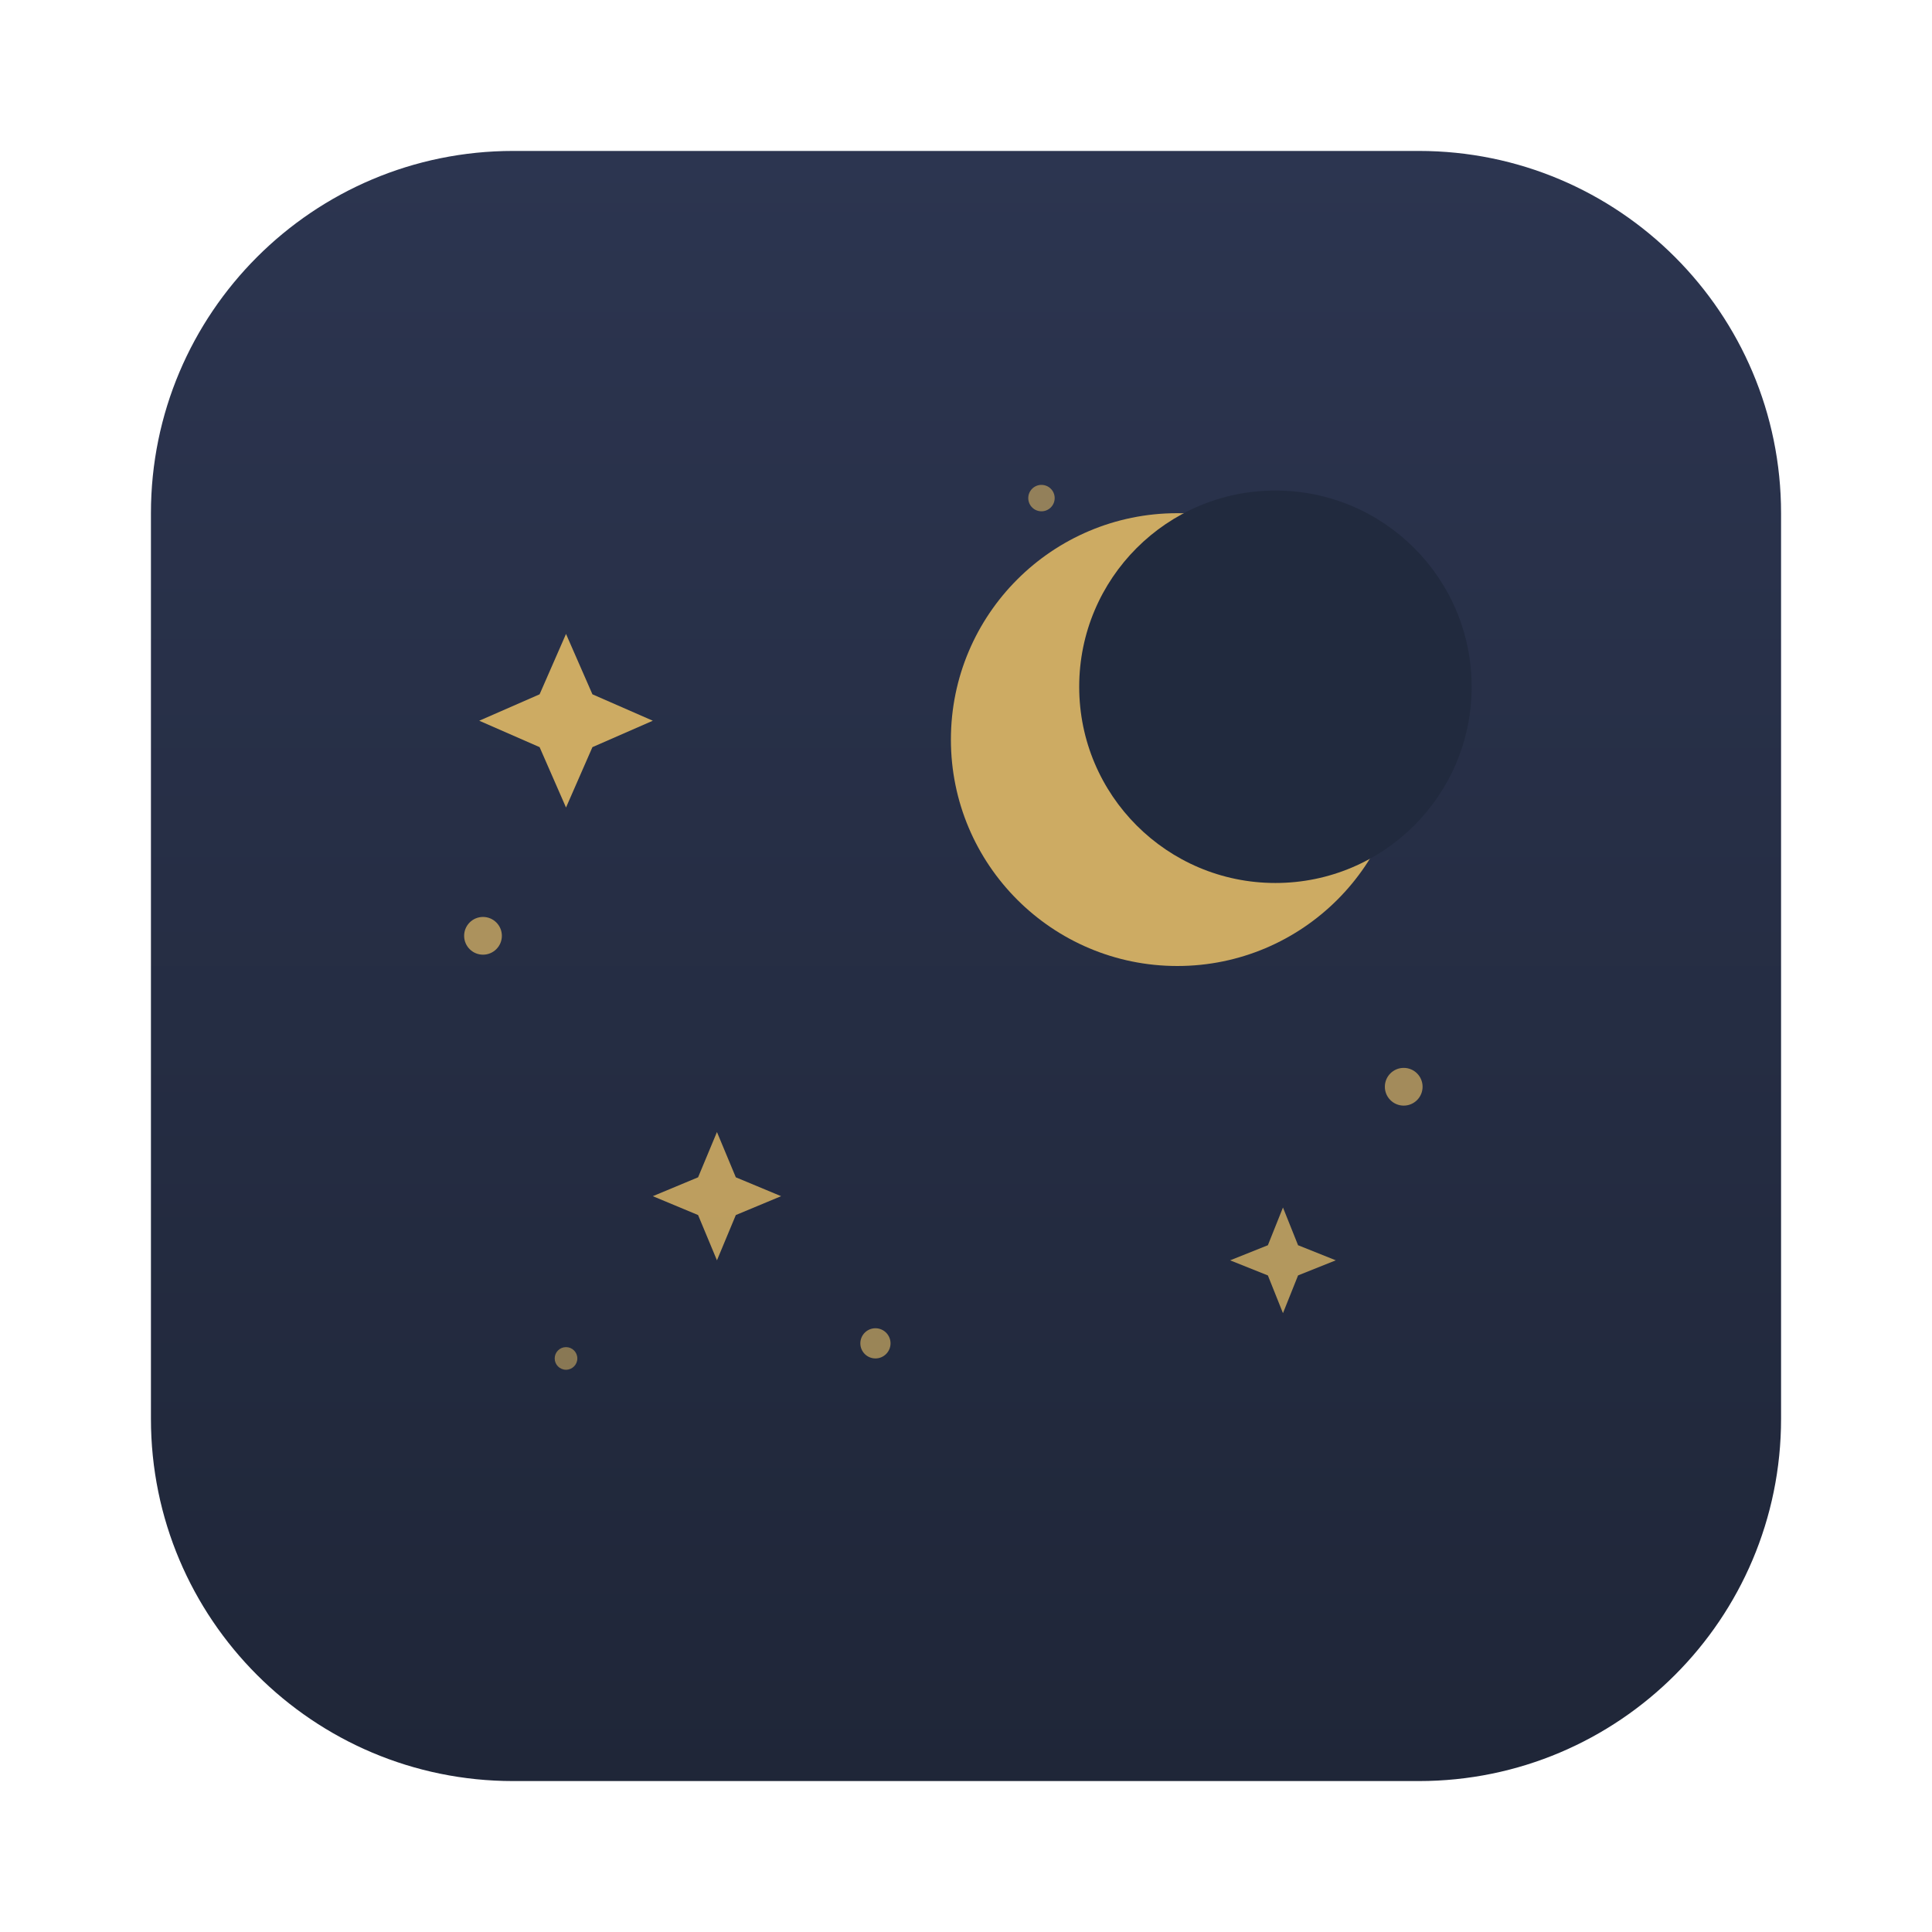
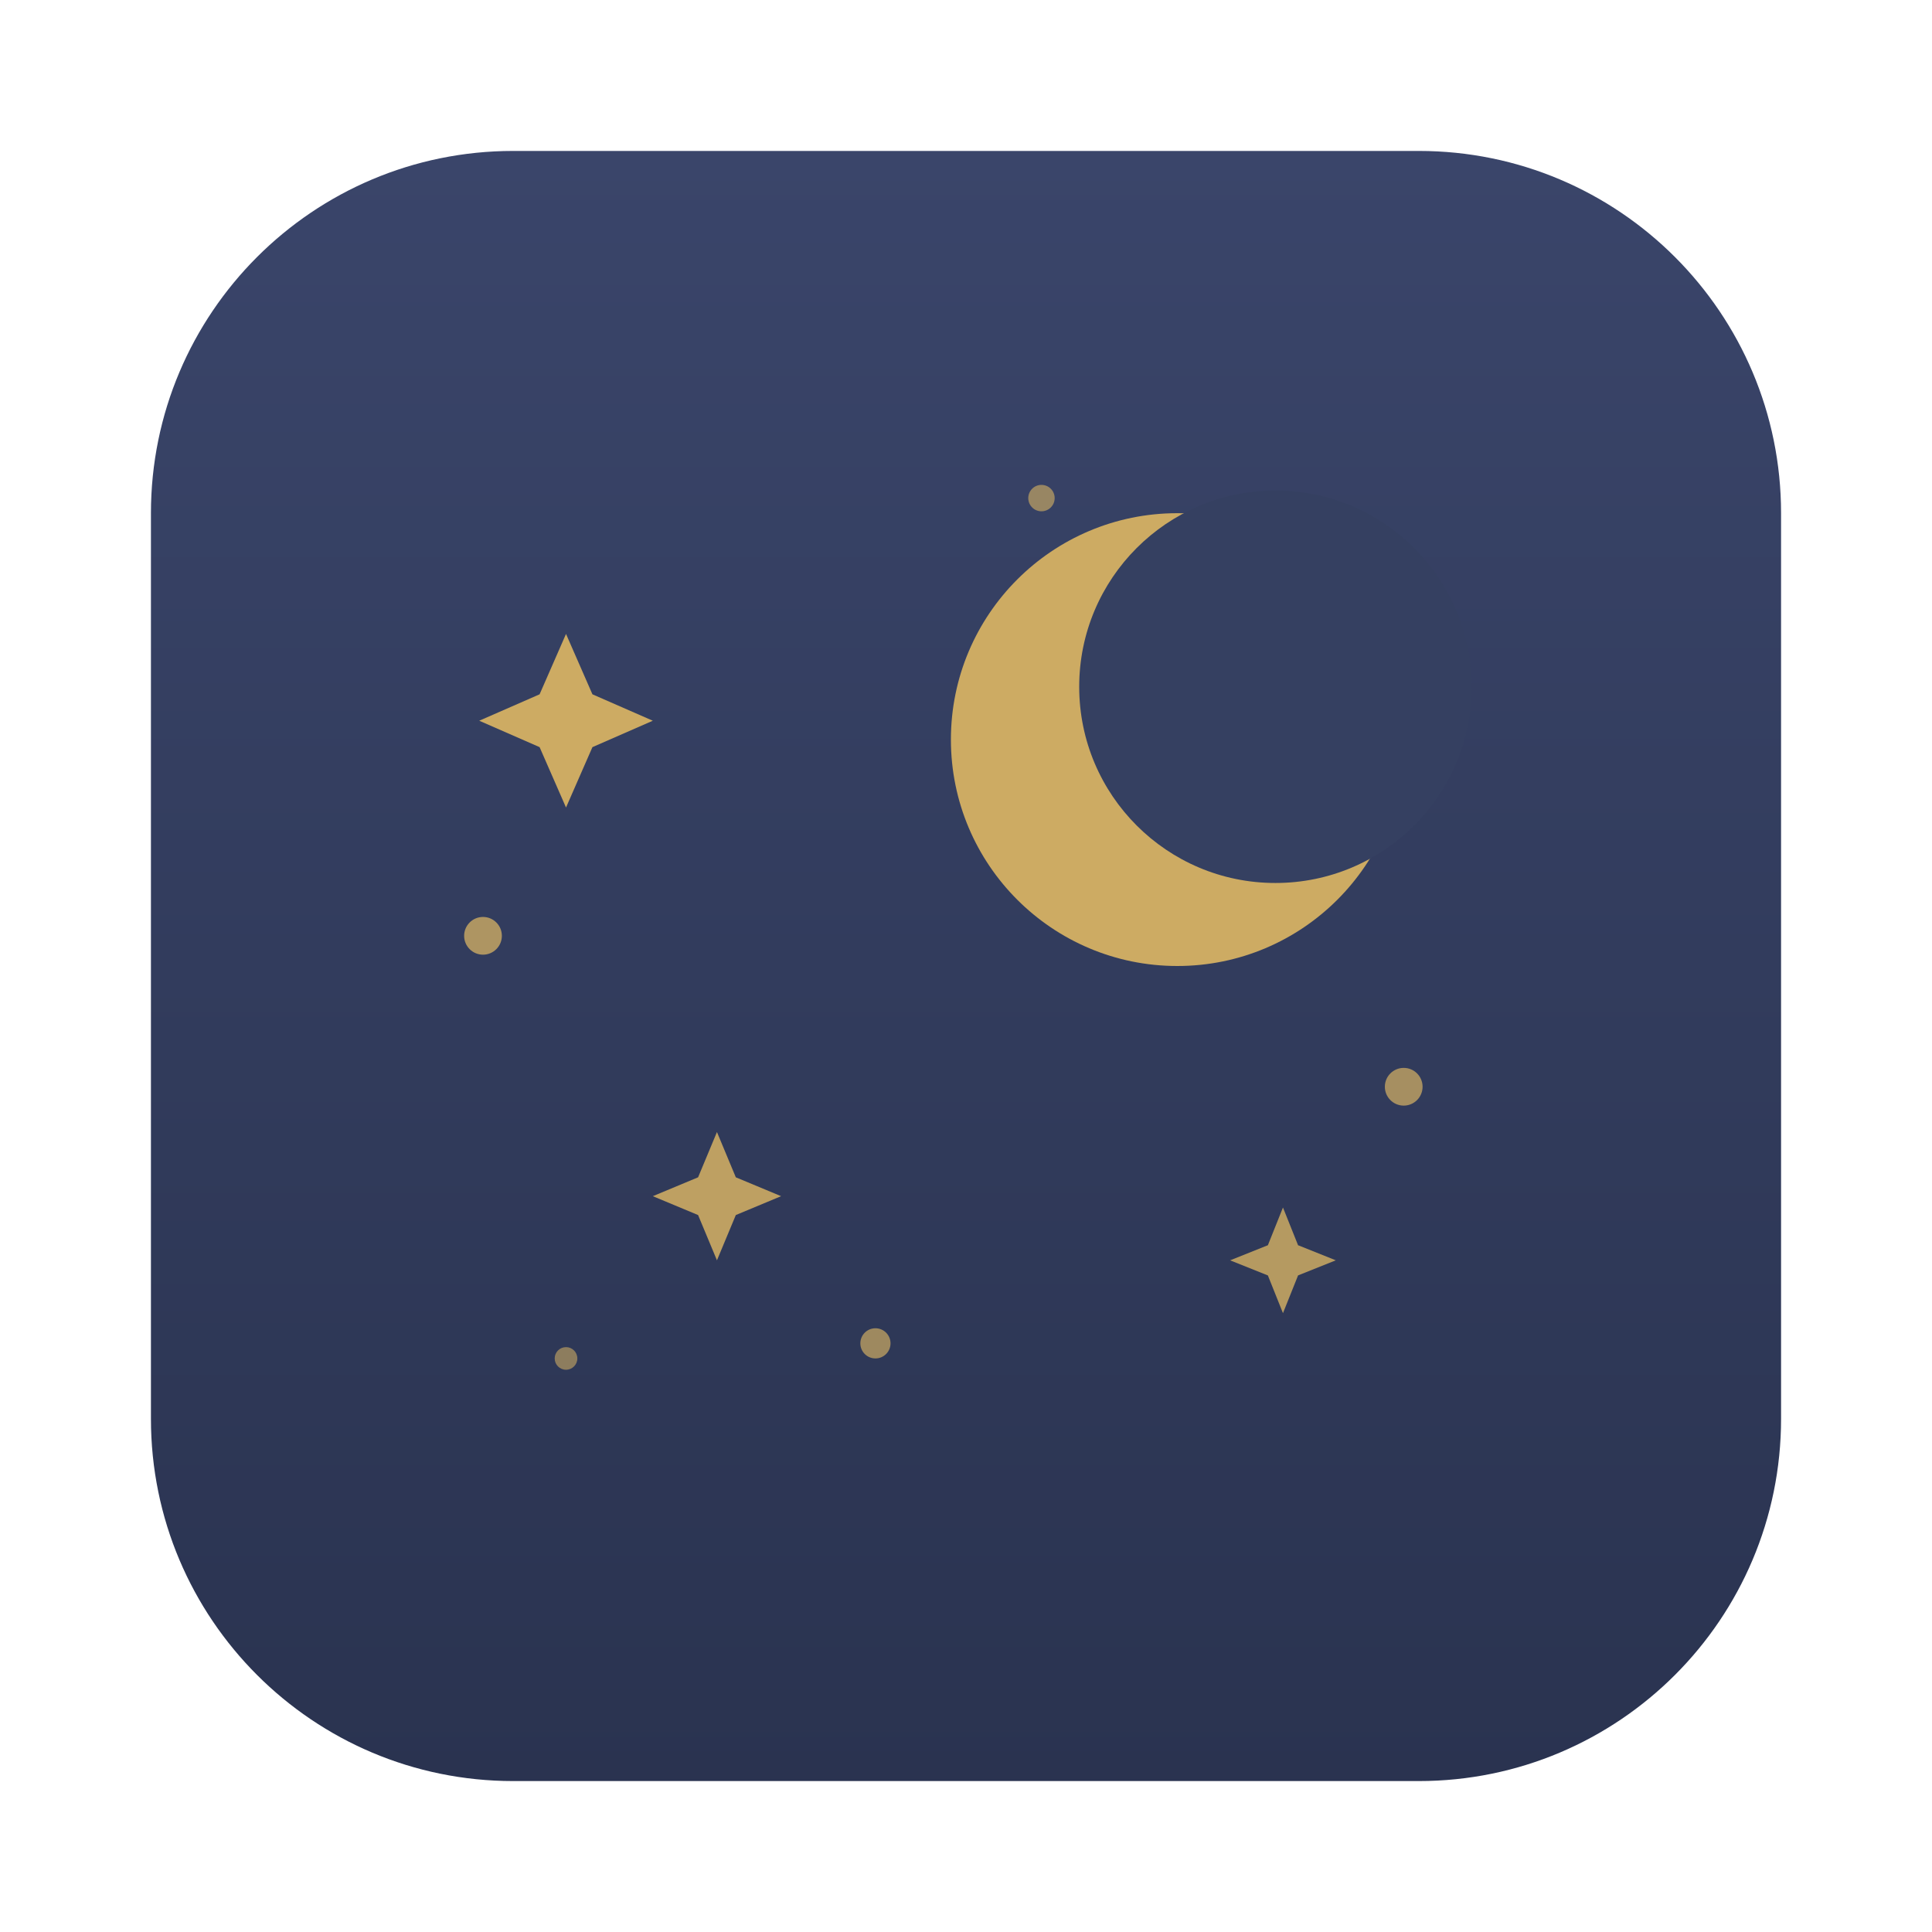
<svg xmlns="http://www.w3.org/2000/svg" width="512" height="512" viewBox="0 0 512 512">
  <defs>
    <linearGradient id="badge" x1="0" y1="0" x2="0" y2="1">
-       <stop offset="0" stop-color="#2c3550" />
-       <stop offset="1" stop-color="#1f2638" />
+       <stop offset="0" stop-color="#3a456a" />
+       <stop offset="1" stop-color="#2a3350" />
    </linearGradient>
  </defs>
  <rect x="40" y="40" width="432" height="432" rx="96" fill="url(#badge)" />
  <g transform="translate(312,196)">
    <circle cx="0" cy="0" r="60" fill="#cdab63" />
-     <circle cx="26" cy="-14" r="52" fill="#212a3e" />
+     <circle cx="26" cy="-14" r="52" fill="#354061" />
  </g>
  <g fill="#cdab63">
    <path d="M150 168 l7 16 16 7 -16 7 -7 16 -7 -16 -16 -7 16 -7 z" />
    <path d="M190 300 l5 12 12 5 -12 5 -5 12 -5 -12 -12 -5 12 -5 z" opacity="0.9" />
    <path d="M340 320 l4 10 10 4 -10 4 -4 10 -4 -10 -10 -4 10 -4 z" opacity="0.85" />
  </g>
  <g fill="#cdab63">
    <circle cx="128" cy="248" r="5" opacity="0.8" />
    <circle cx="232" cy="356" r="4" opacity="0.7" />
    <circle cx="372" cy="288" r="5" opacity="0.75" />
    <circle cx="276" cy="132" r="3.5" opacity="0.65" />
    <circle cx="150" cy="360" r="3" opacity="0.6" />
  </g>
</svg>
